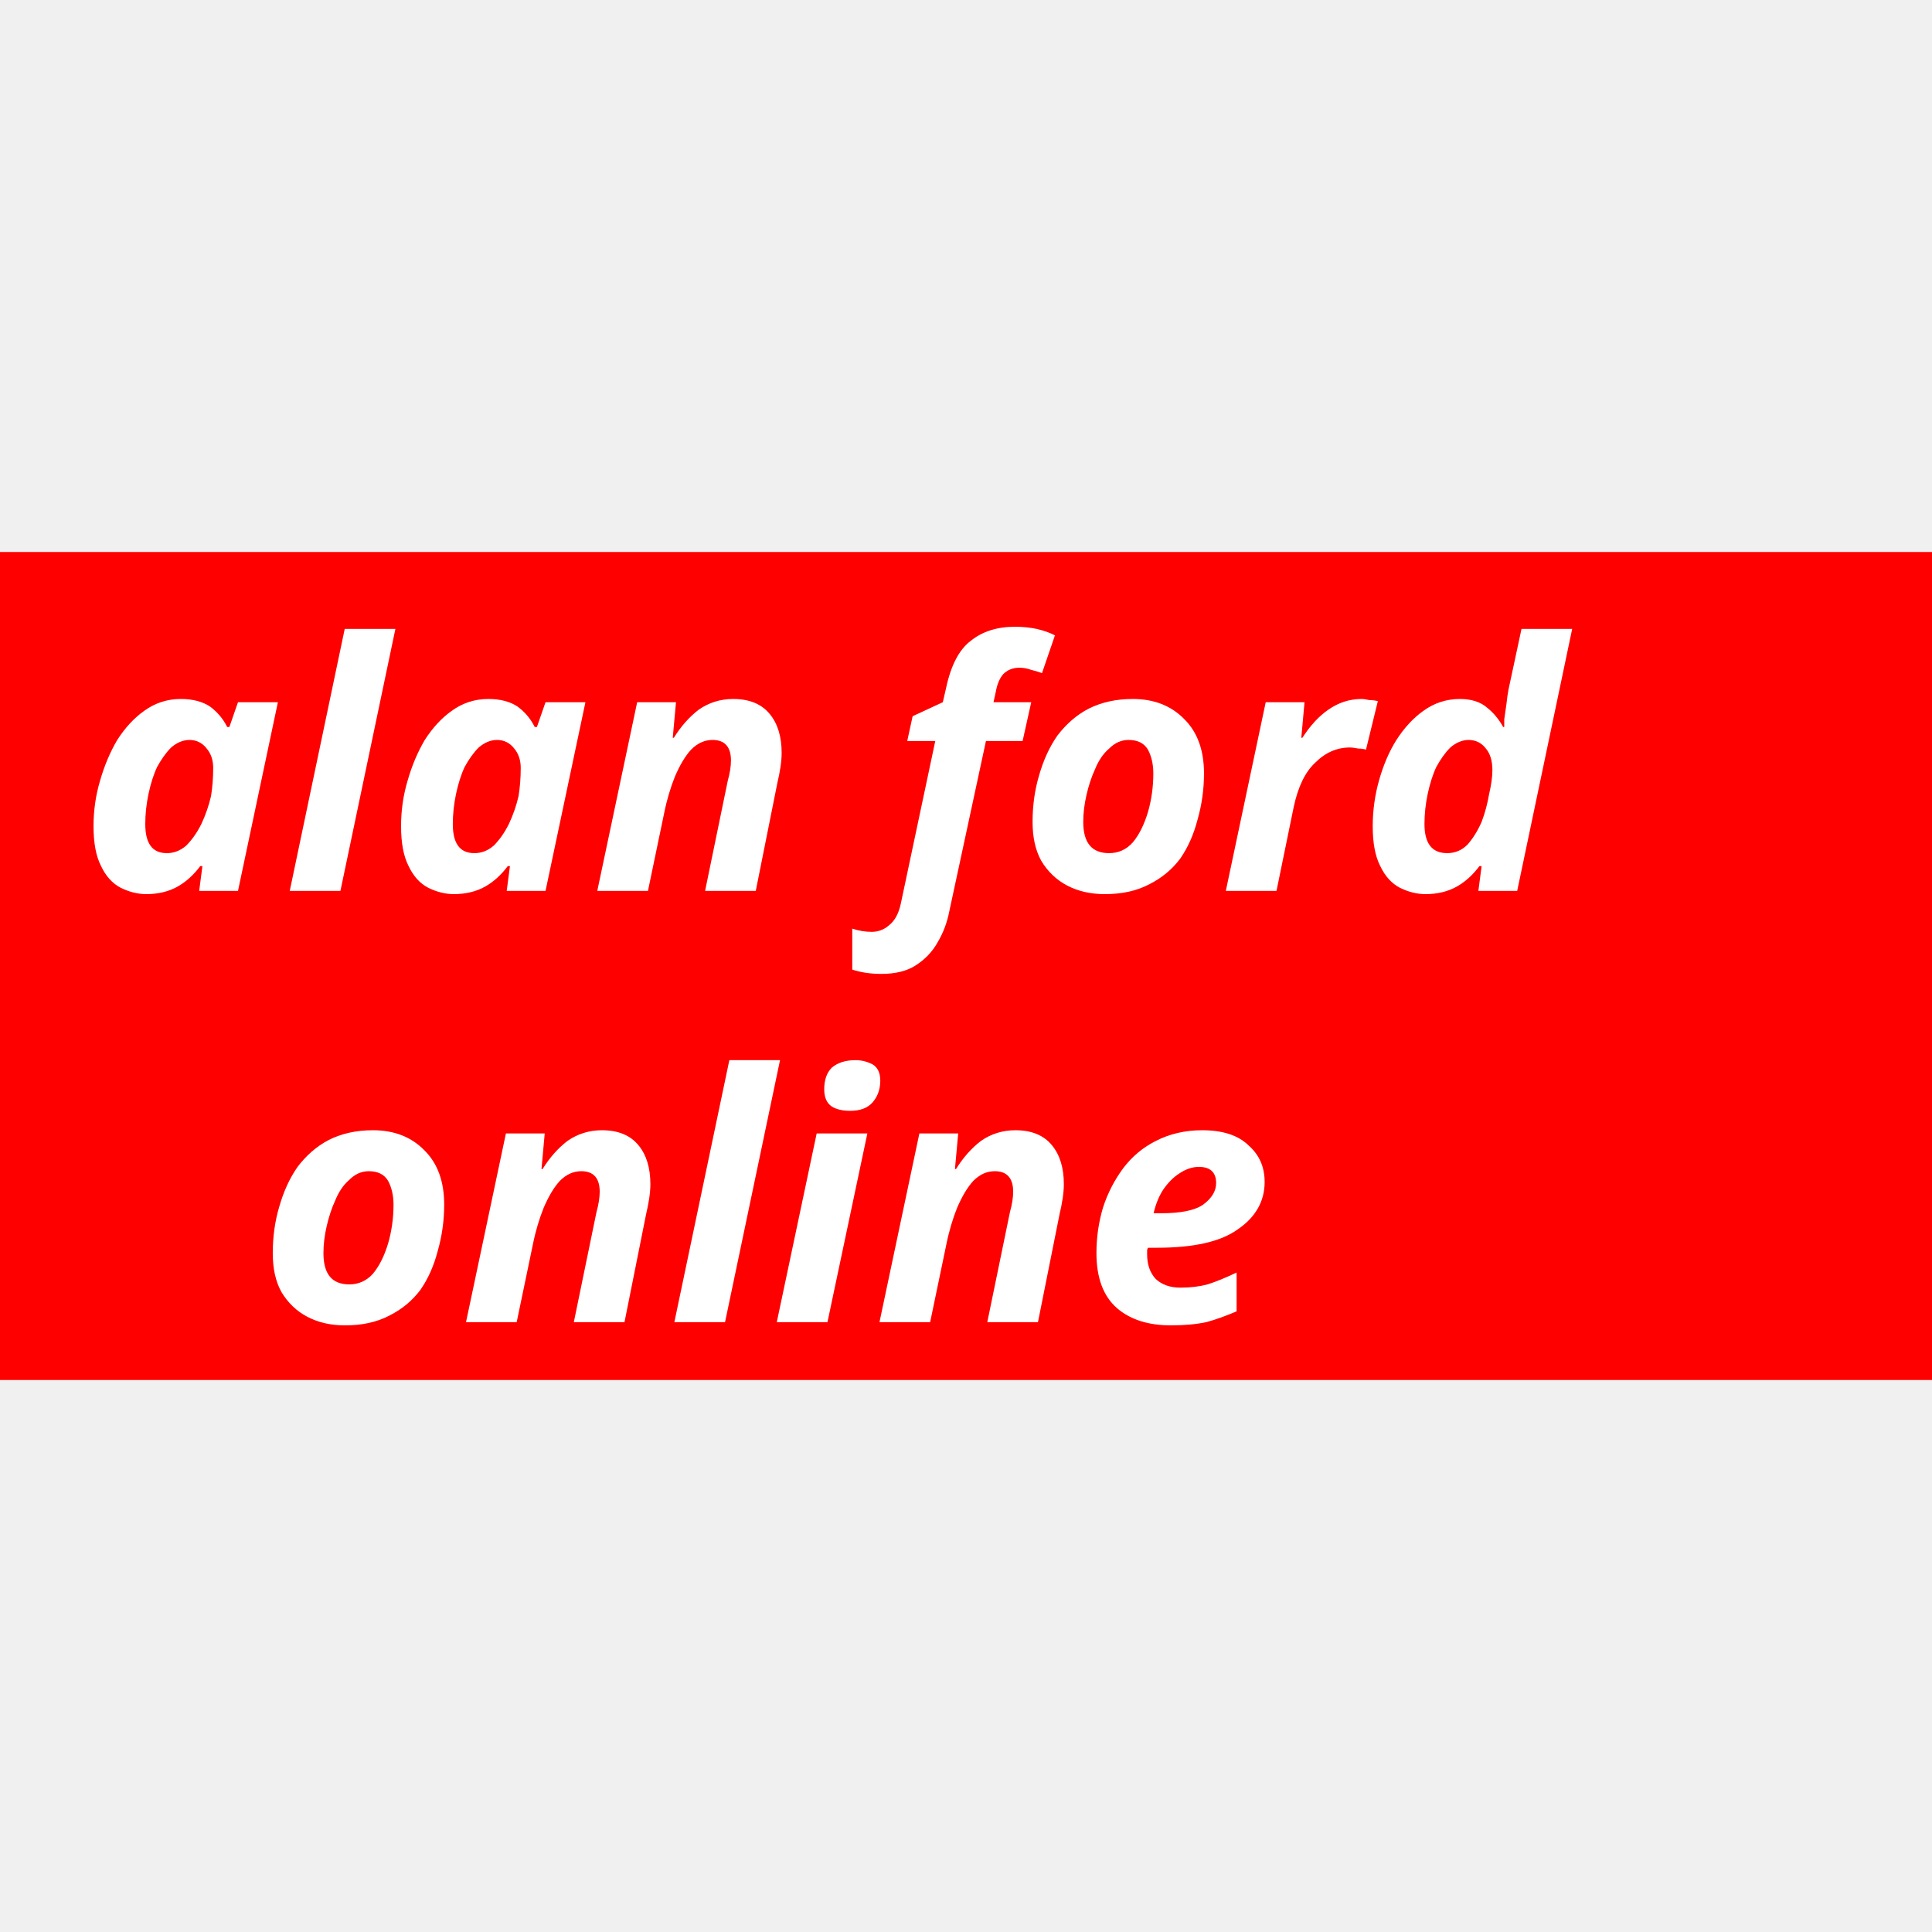
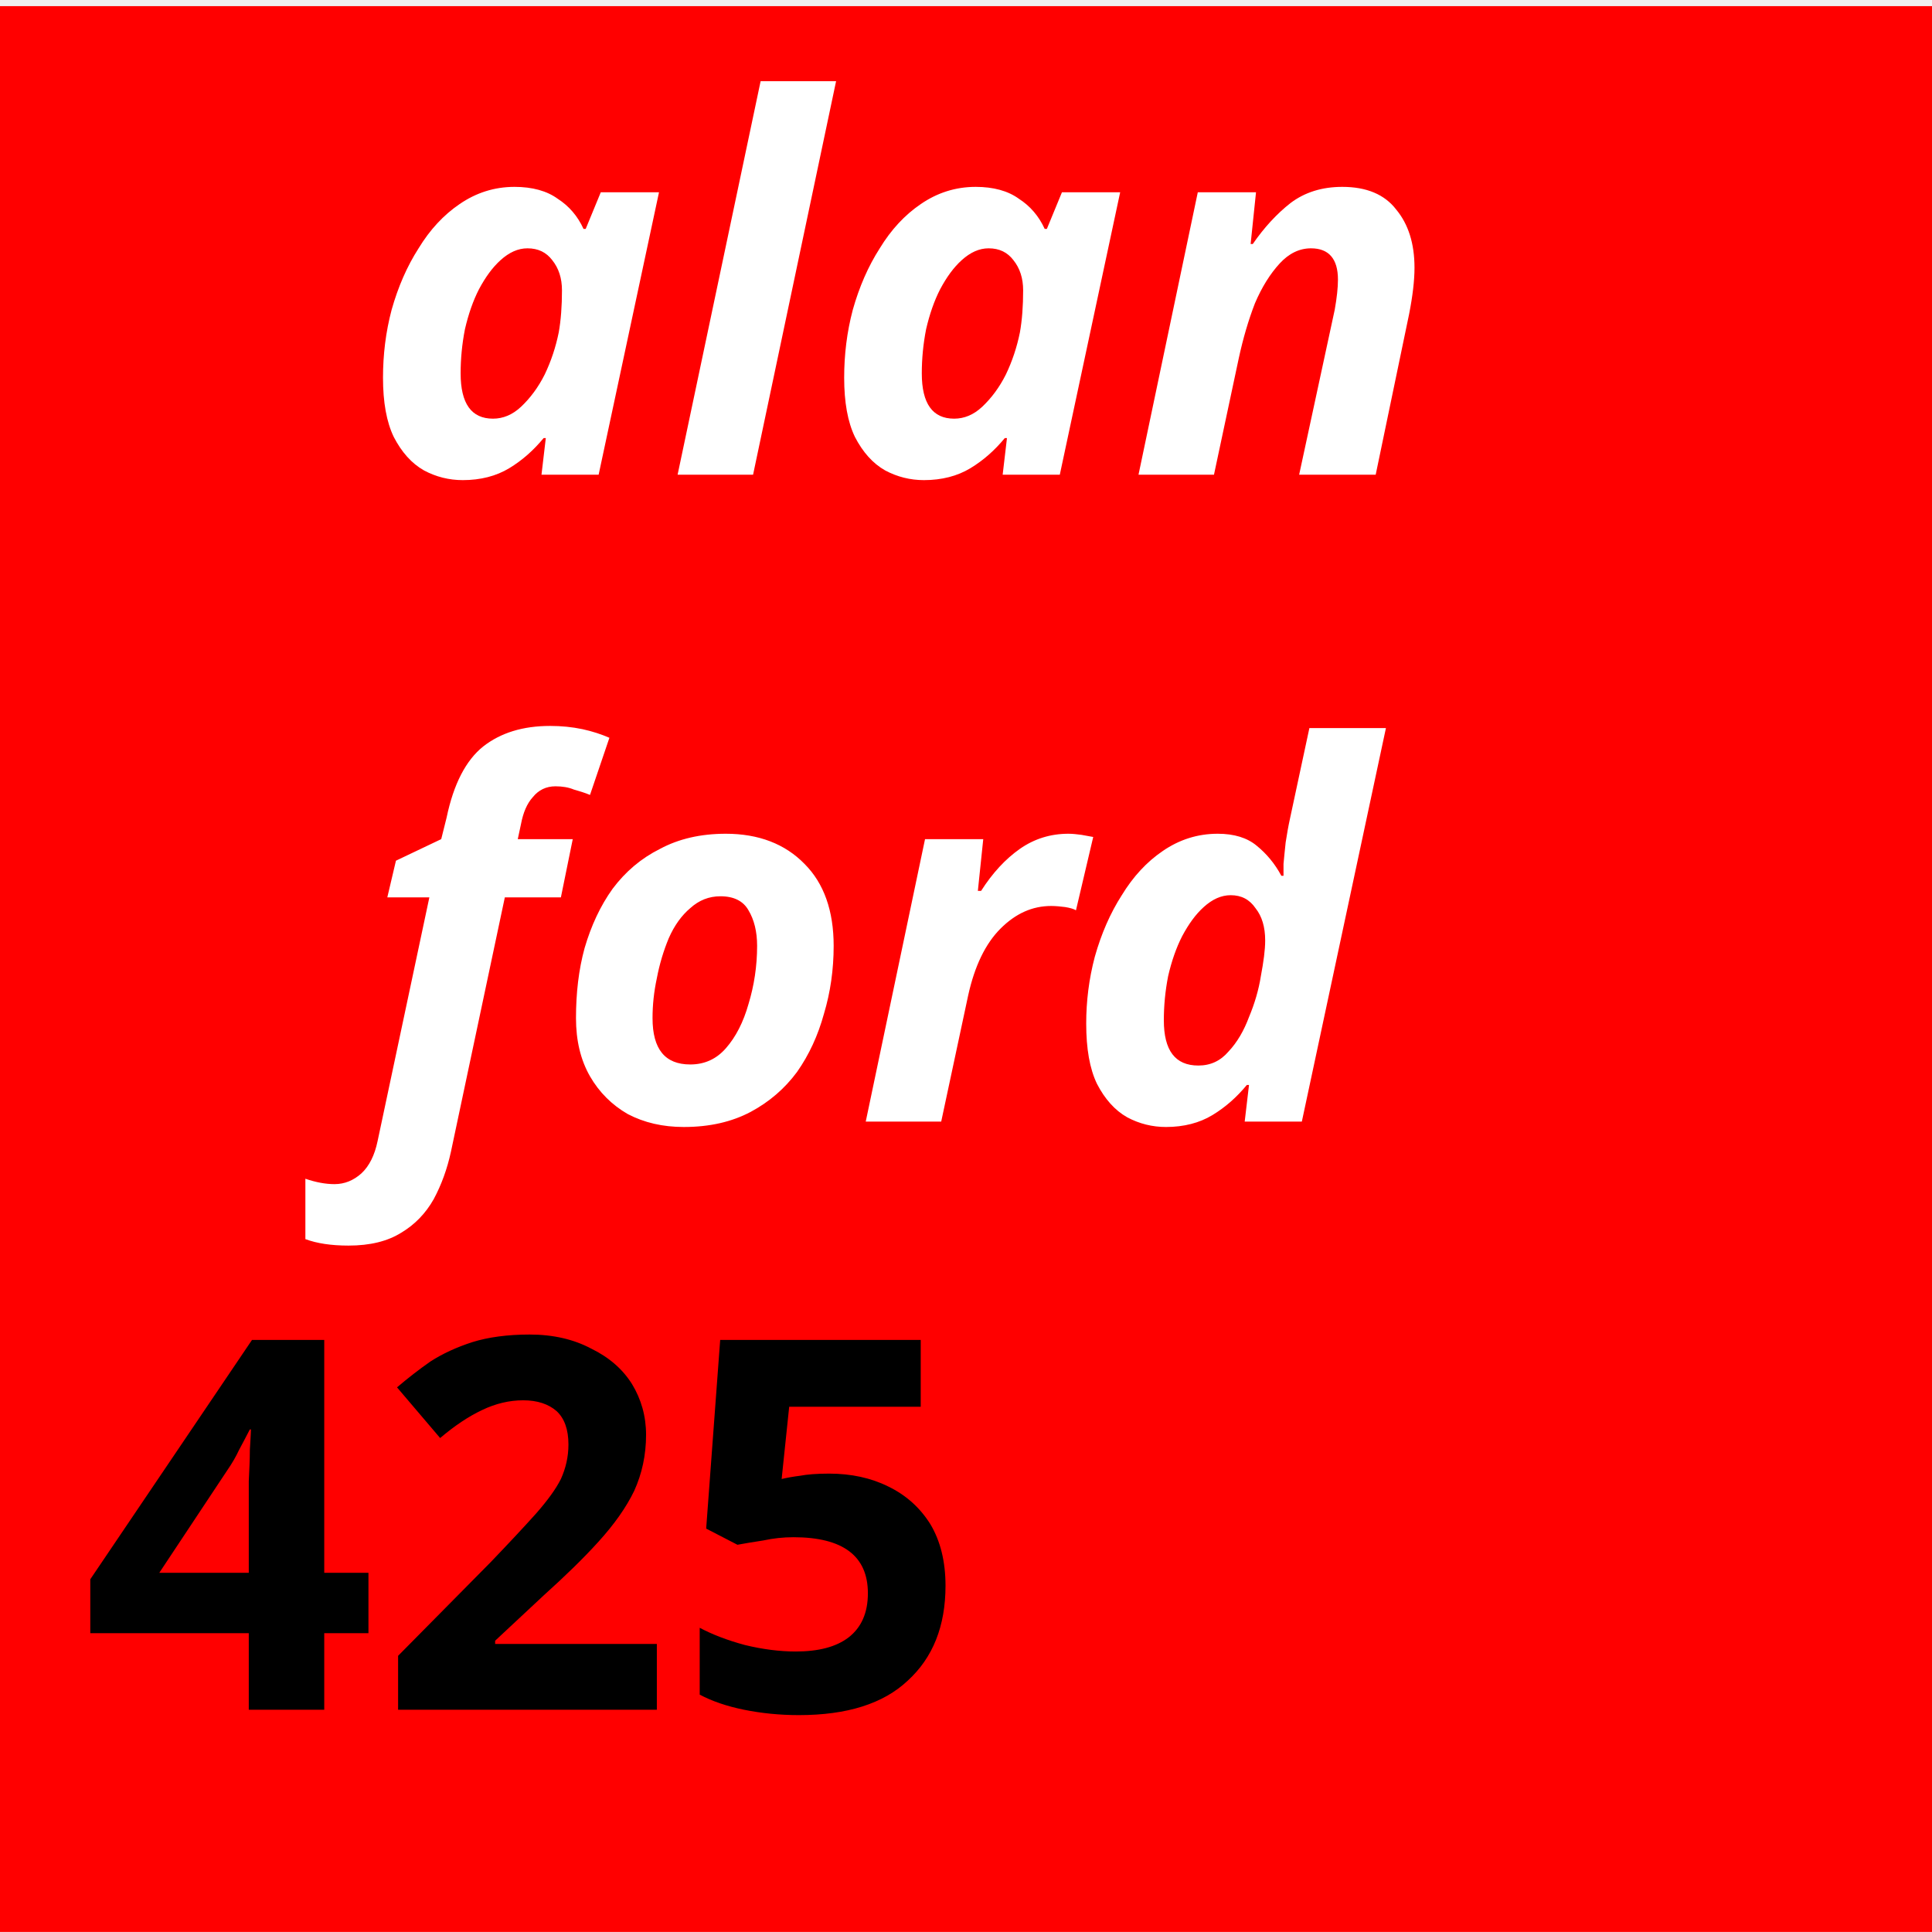
<svg xmlns="http://www.w3.org/2000/svg" xmlns:xlink="http://www.w3.org/1999/xlink" width="28" height="28" id="svg2" version="1.1">
  <defs id="defs4">
    <linearGradient id="linearGradient3843">
      <stop style="stop-color:#ffffff;stop-opacity:1;" offset="0" id="stop3845" />
      <stop style="stop-color:#ff0000;stop-opacity:1;" offset="1" id="stop3847" />
    </linearGradient>
    <linearGradient id="linearGradient3942">
      <stop style="stop-color:#ffff00;stop-opacity:1;" offset="0" id="stop3944" />
      <stop style="stop-color:#ff0000;stop-opacity:1;" offset="1" id="stop3946" />
    </linearGradient>
    <linearGradient id="linearGradient3767">
      <stop style="stop-color:#ffff00;stop-opacity:1;" offset="0" id="stop3769" />
      <stop style="stop-color:#0000ff;stop-opacity:0;" offset="1" id="stop3771" />
    </linearGradient>
    <linearGradient id="linearGradient3757">
      <stop style="stop-color:#0000ff;stop-opacity:1;" offset="0" id="stop3759" />
      <stop style="stop-color:#00ff00;stop-opacity:1;" offset="1" id="stop3761" />
    </linearGradient>
    <linearGradient xlink:href="#linearGradient3942" id="linearGradient3948" x1="14" y1="6" x2="14" y2="22" gradientUnits="userSpaceOnUse" />
  </defs>
  <g id="layer1" transform="translate(0,-1024.362)" style="display:inline">
-     <rect style="fill:#ff0000;fill-opacity:1;fill-rule:evenodd;stroke:none" id="rect2987" width="28.121" height="12" x="-0.016" y="1032.362" rx="0" ry="0" />
+     <rect style="fill:#ff0000;fill-opacity:1;fill-rule:evenodd;stroke:none" id="rect2987" width="28.121" height="27.91" x="-0.016" y="1024.451" rx="0" ry="0" />
    <text xml:space="preserve" style="font-style:normal;font-weight:normal;font-size:10px;line-height:125%;font-family:sans-serif;letter-spacing:0px;word-spacing:0px;fill:#000000;fill-opacity:1;stroke:none;stroke-width:1px;stroke-linecap:butt;stroke-linejoin:miter;stroke-opacity:1;" x="4" y="1030.362" id="text3386">
      <tspan id="tspan3388" x="4" y="1030.362" />
    </text>
    <text xml:space="preserve" style="font-style:normal;font-weight:normal;font-size:10px;line-height:125%;font-family:sans-serif;letter-spacing:0px;word-spacing:0px;fill:#000000;fill-opacity:1;stroke:none;stroke-width:1px;stroke-linecap:butt;stroke-linejoin:miter;stroke-opacity:1" x="4" y="1029.362" id="text3390">
      <tspan id="tspan3392" x="4" y="1029.362" />
    </text>
-     <text xml:space="preserve" style="font-style:normal;font-weight:normal;font-size:10px;line-height:125%;font-family:sans-serif;letter-spacing:0px;word-spacing:0px;fill:#ffffff;fill-opacity:1;stroke:none;stroke-width:1px;stroke-linecap:butt;stroke-linejoin:miter;stroke-opacity:1;" x="1.136" y="1037.274" id="text3394">
-       <tspan id="tspan3396" x="1.136" y="1037.274" style="font-style:italic;font-variant:normal;font-weight:bold;font-stretch:normal;font-size:5px;font-family:sans-serif;-inkscape-font-specification:'sans-serif Bold Italic';fill:#ffffff;fill-opacity:1;">alan ford</tspan>
-       <tspan x="1.136" y="1043.524" style="font-style:italic;font-variant:normal;font-weight:bold;font-stretch:normal;font-size:5px;font-family:sans-serif;-inkscape-font-specification:'sans-serif Bold Italic';text-align:start;text-anchor:start;fill:#ffffff;fill-opacity:1;" id="tspan3398">  online</tspan>
+     <text xml:space="preserve" style="font-style:normal;font-weight:normal;font-size:10px;line-height:125%;font-family:sans-serif;letter-spacing:0px;word-spacing:0px;fill:#ffffff;fill-opacity:1;stroke:none;stroke-width:1px;stroke-linecap:butt;stroke-linejoin:miter;stroke-opacity:1" x="5.224" y="1031.241" id="text3394">
+       <tspan id="tspan3396" x="5.224" y="1031.241" style="font-style:italic;font-variant:normal;font-weight:bold;font-stretch:normal;font-size:7.5px;font-family:sans-serif;-inkscape-font-specification:'sans-serif Bold Italic';fill:#ffffff;fill-opacity:1">alan</tspan>
+       <tspan x="5.224" y="1040.616" style="font-style:italic;font-variant:normal;font-weight:bold;font-stretch:normal;font-size:7.5px;font-family:sans-serif;-inkscape-font-specification:'sans-serif Bold Italic';text-align:start;text-anchor:start;fill:#ffffff;fill-opacity:1" id="tspan4167">ford</tspan>
+     </text>
+     <text xml:space="preserve" style="font-style:normal;font-weight:normal;font-size:10px;line-height:125%;font-family:sans-serif;letter-spacing:0px;word-spacing:0px;fill:#000000;fill-opacity:1;stroke:none;stroke-width:1px;stroke-linecap:butt;stroke-linejoin:miter;stroke-opacity:1" x="14.117" y="1049.141" id="text4171">
+       <tspan id="tspan4173" x="14.117" y="1049.141" style="font-style:normal;font-variant:normal;font-weight:bold;font-stretch:normal;font-size:7.5px;font-family:sans-serif;-inkscape-font-specification:'sans-serif Bold';text-align:center;text-anchor:middle">425</tspan>
    </text>
  </g>
</svg>
